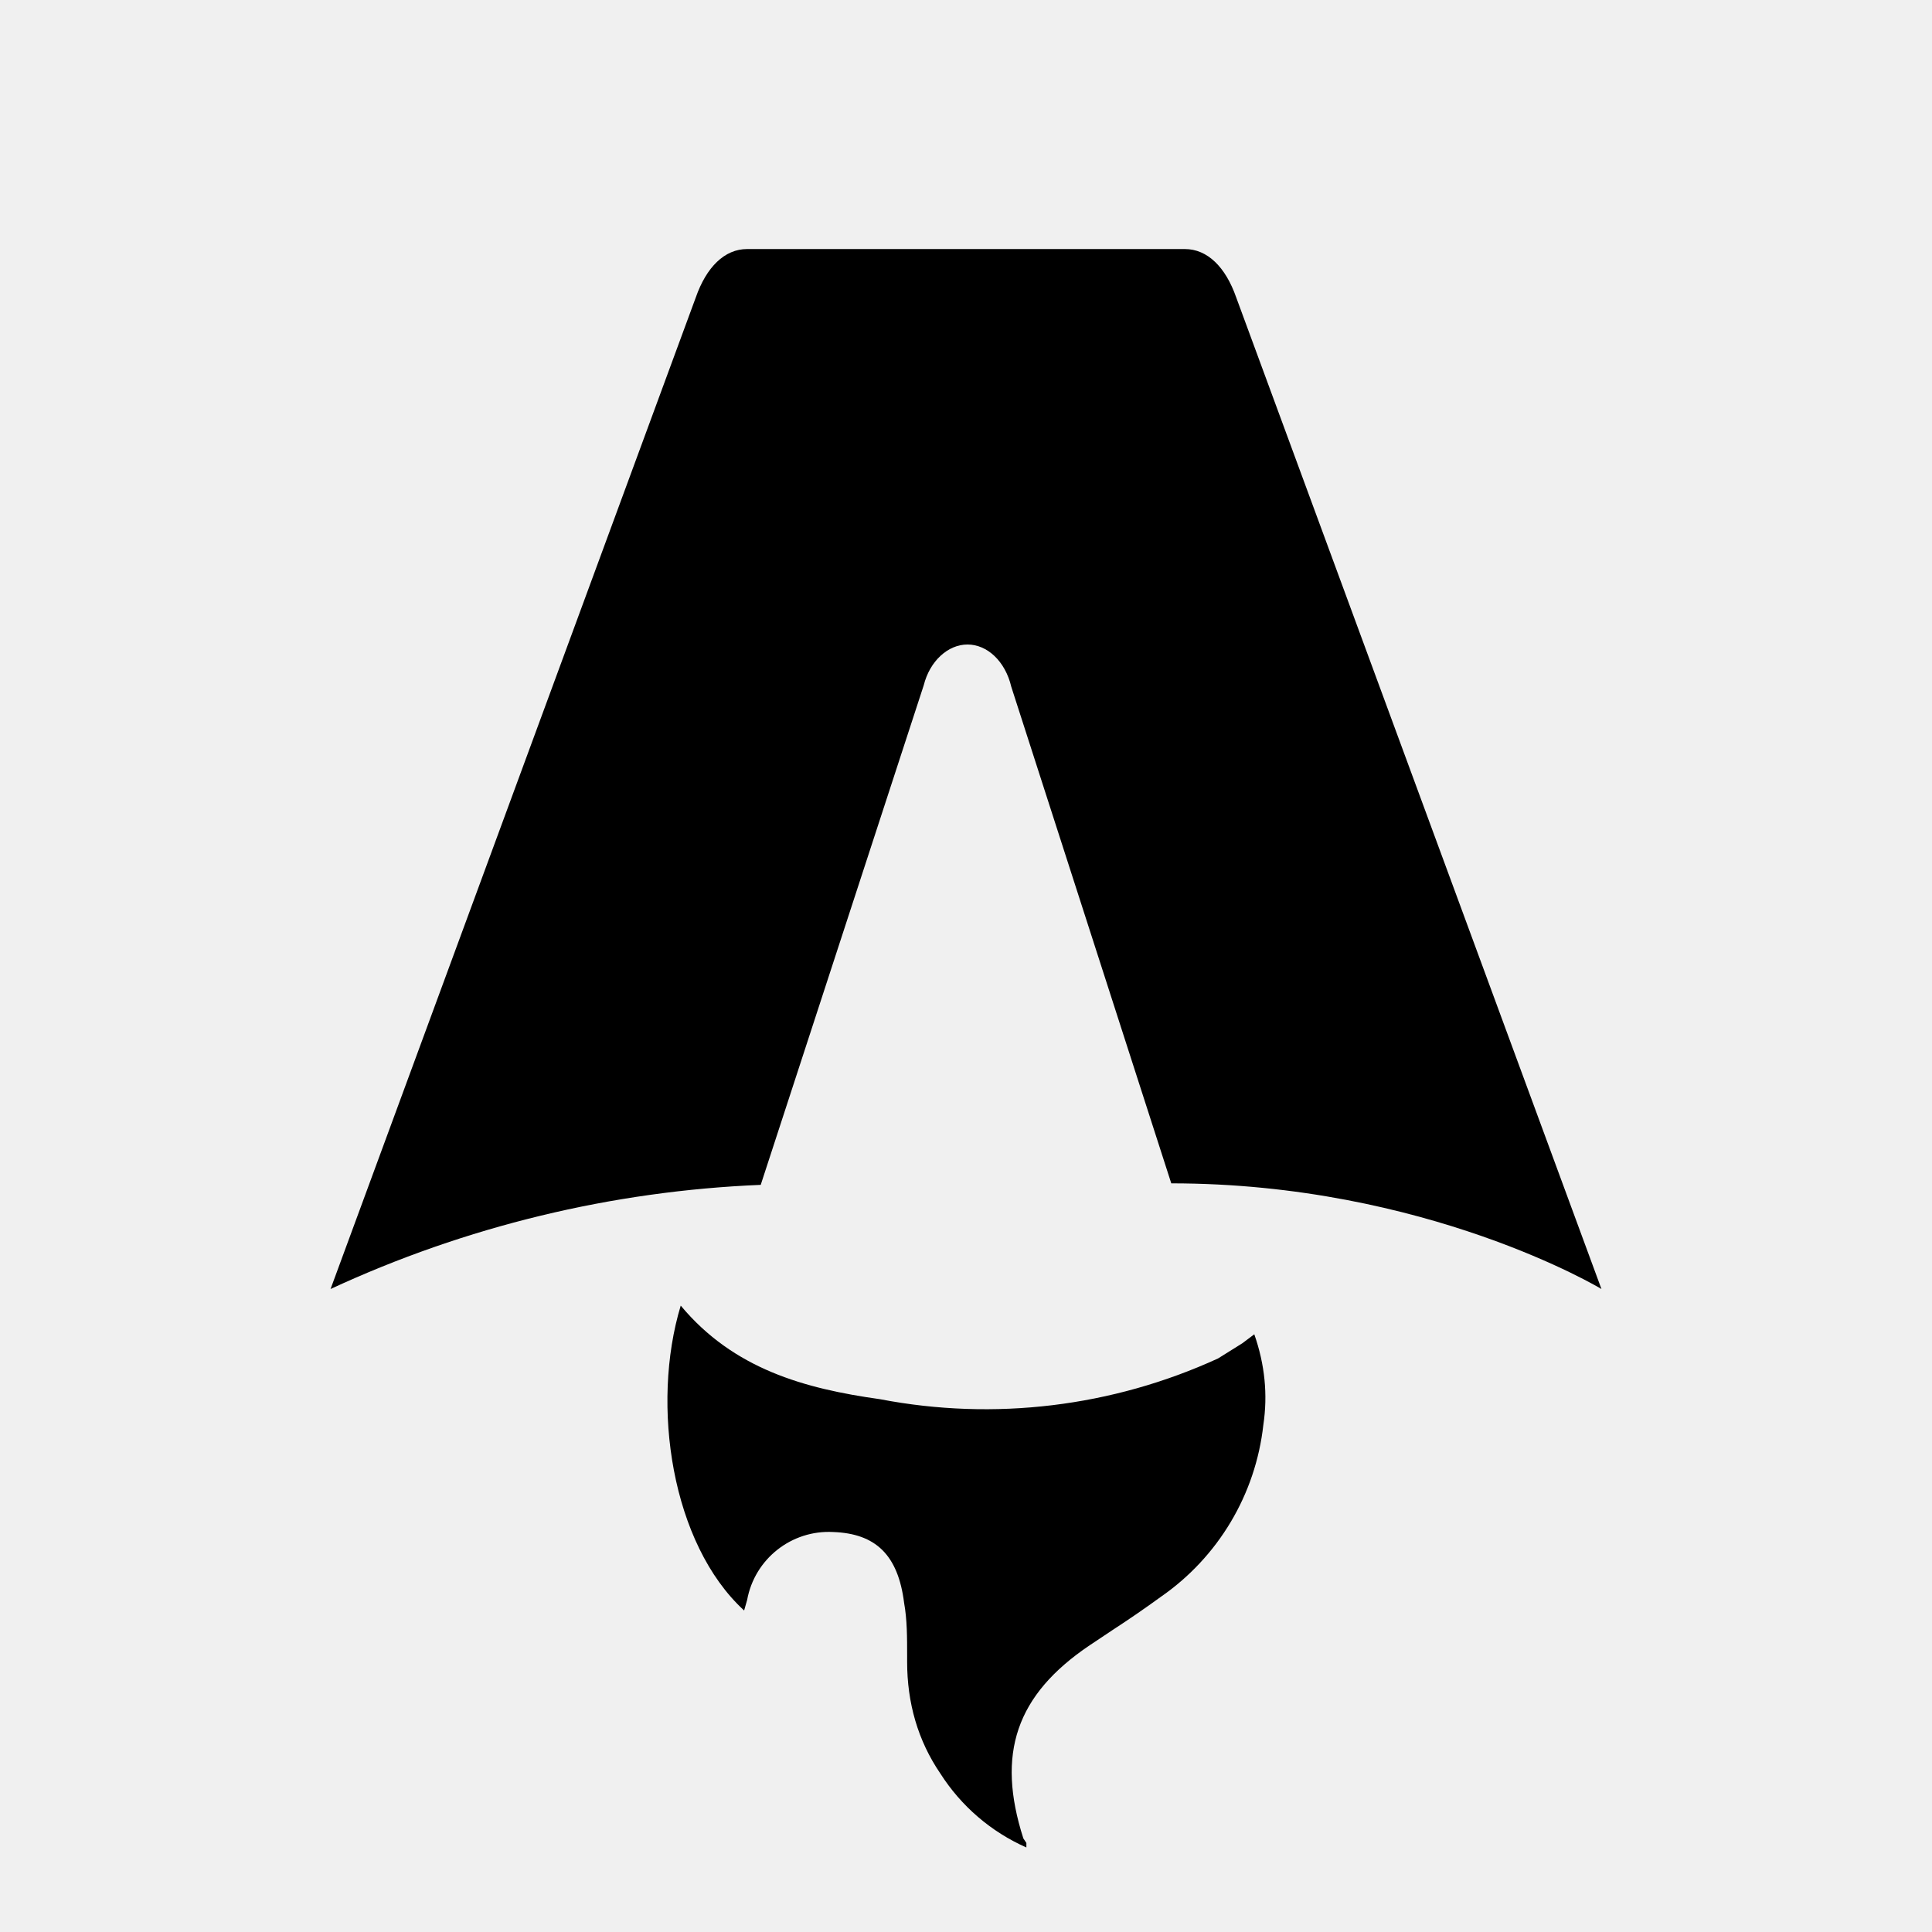
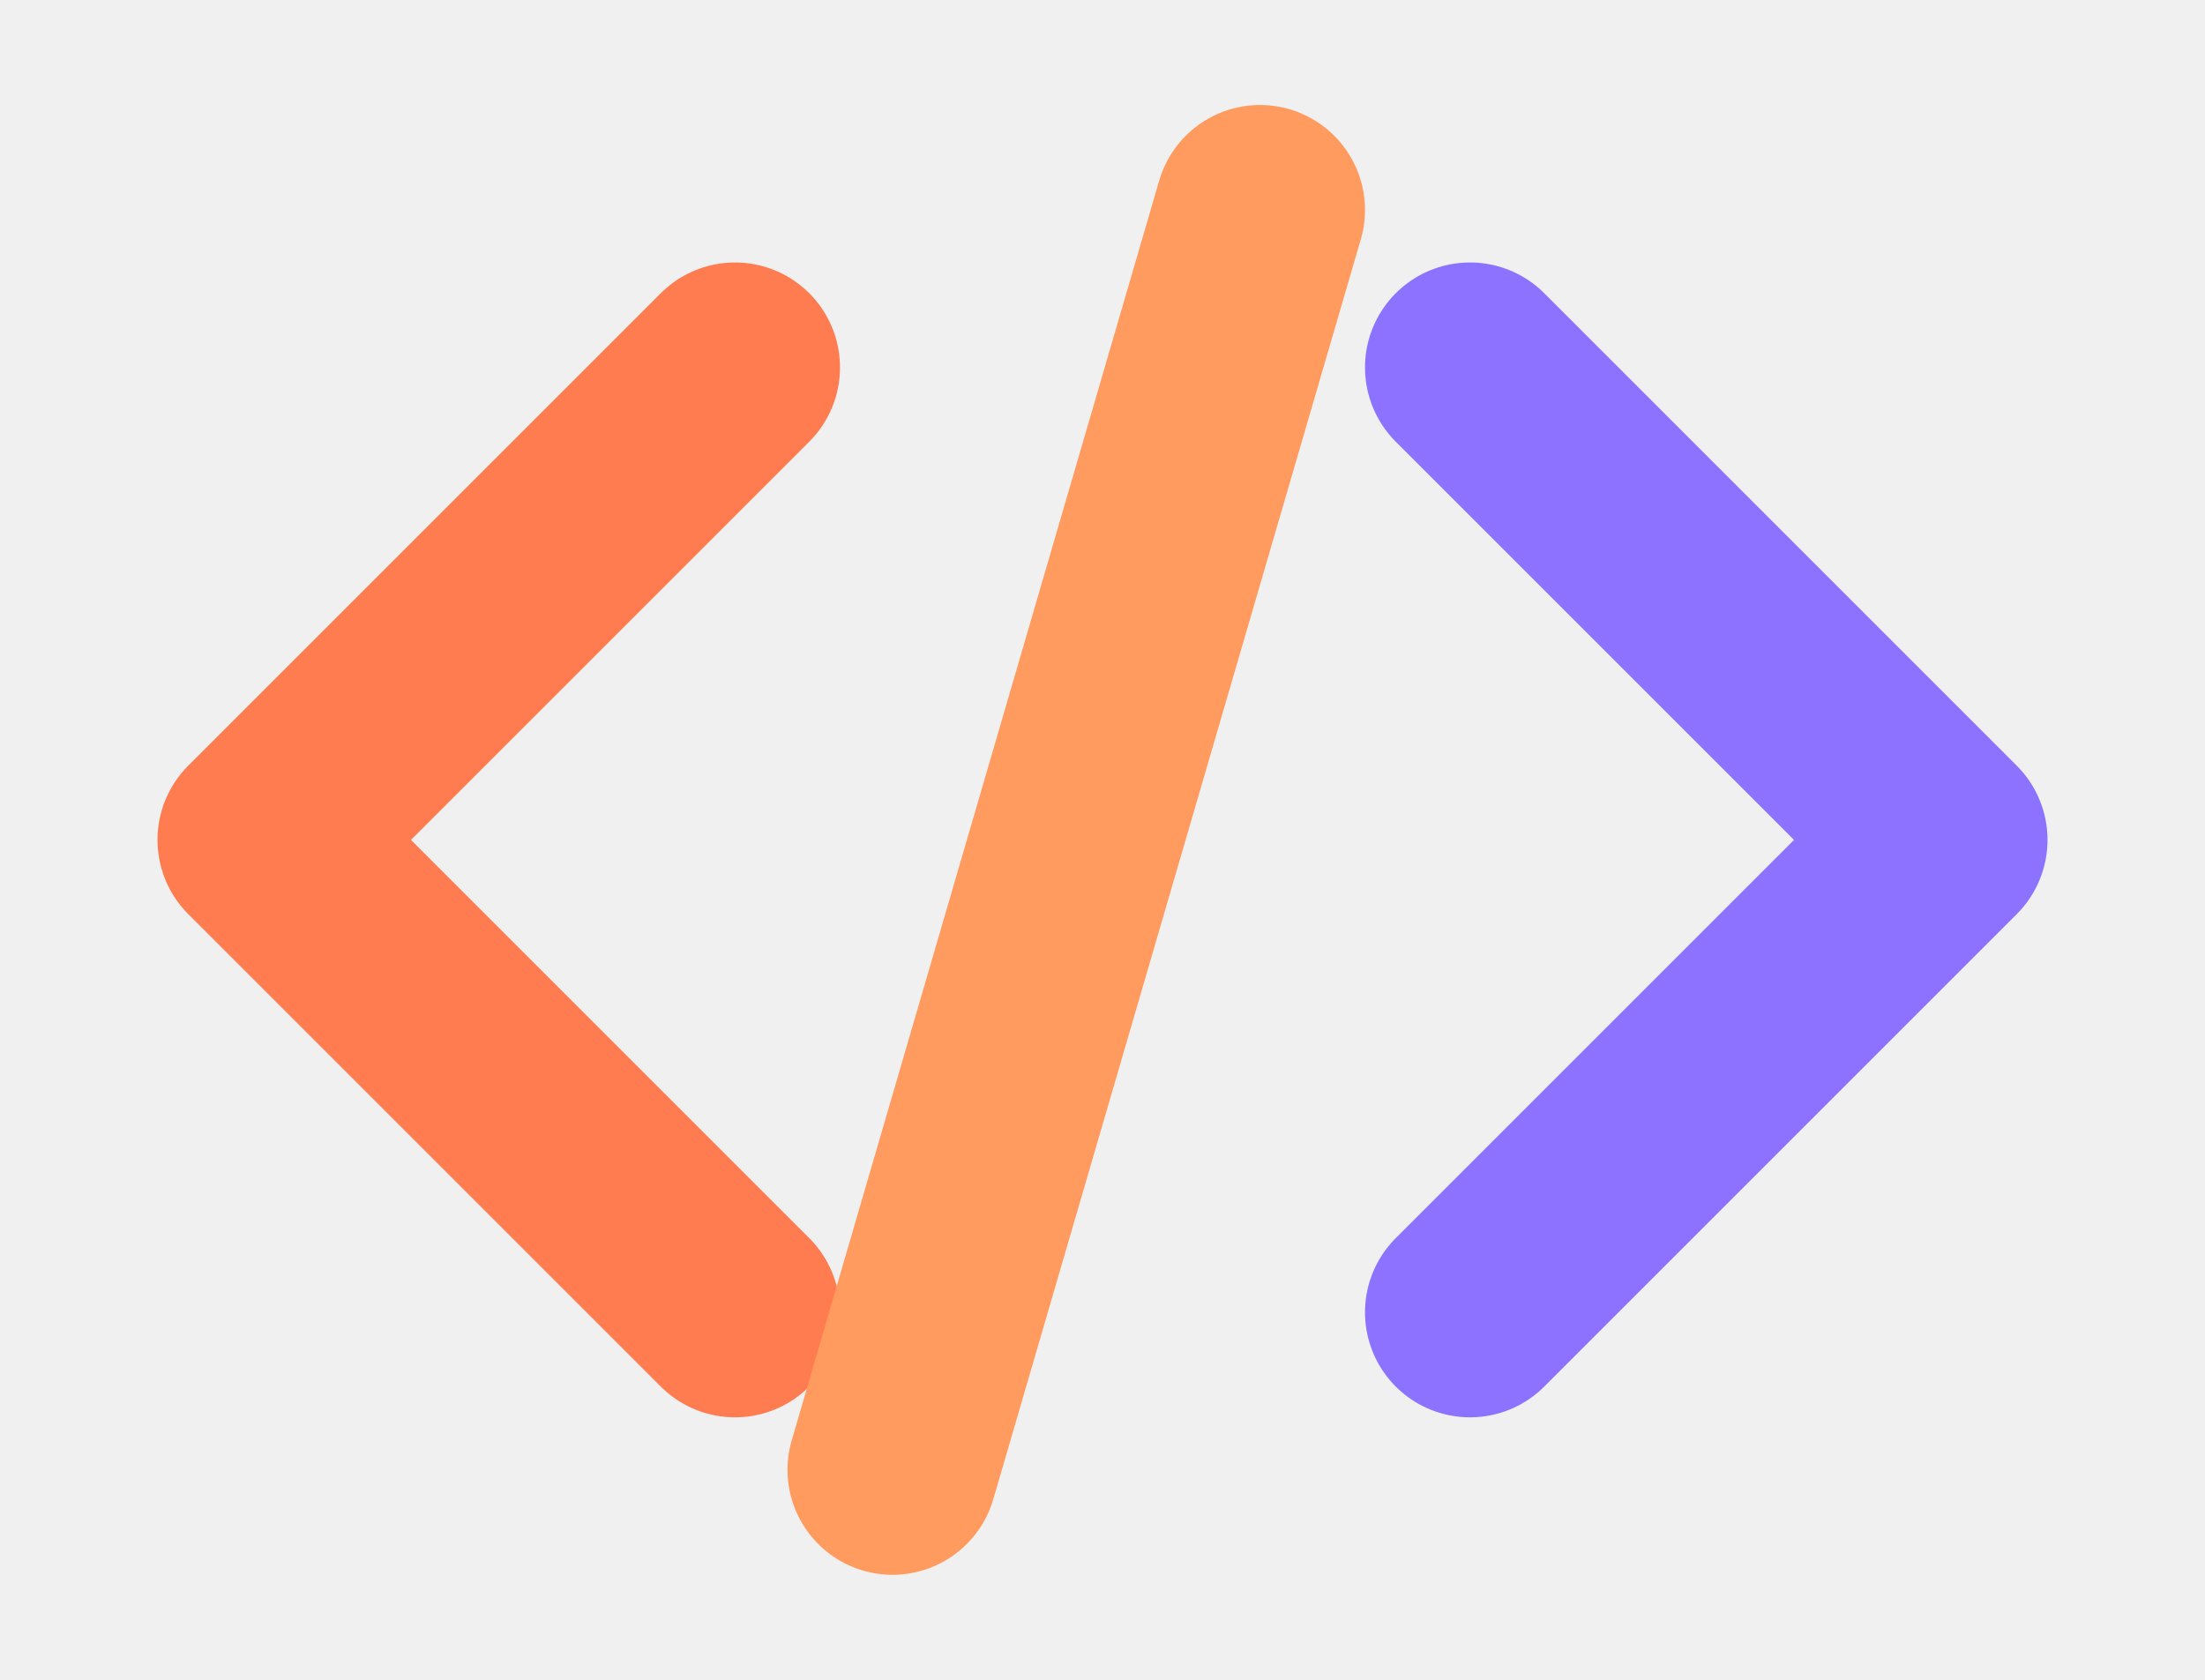
- <svg xmlns="http://www.w3.org/2000/svg" fill="none" viewBox="0 0 128 128">
-   <path d="M50.4 78.5a75.1 75.1 0 0 0-28.5 6.9l24.2-65.7c.7-2 1.9-3.2 3.4-3.2h29c1.5 0 2.7 1.2 3.4 3.2l24.2 65.7s-11.6-7-28.5-7L67 45.5c-.4-1.7-1.6-2.8-2.9-2.8-1.3 0-2.5 1.1-2.9 2.7L50.4 78.5Zm-1.1 28.2Zm-4.2-20.2c-2 6.6-.6 15.8 4.2 20.2a17.5 17.5 0 0 1 .2-.7 5.5 5.5 0 0 1 5.7-4.5c2.8.1 4.3 1.5 4.7 4.7.2 1.1.2 2.3.2 3.5v.4c0 2.7.7 5.2 2.2 7.4a13 13 0 0 0 5.7 4.9v-.3l-.2-.3c-1.8-5.6-.5-9.5 4.4-12.8l1.5-1a73 73 0 0 0 3.2-2.2 16 16 0 0 0 6.8-11.4c.3-2 .1-4-.6-6l-.8.6-1.6 1a37 37 0 0 1-22.4 2.7c-5-.7-9.7-2-13.2-6.2Z" />
-   <style>
-         path { fill: #000; }
-         @media (prefers-color-scheme: dark) {
-             path { fill: #FFF; }
-         }
-     </style>
+ <svg xmlns="http://www.w3.org/2000/svg" viewBox="0 0 42 32">
+   <path d="M14 7 5 16l9 9" fill="none" stroke="#ff7b50" stroke-width="4" stroke-linecap="round" stroke-linejoin="round" />
+   <path d="M28 7l9 9-9 9" fill="none" stroke="#8c72ff" stroke-width="4" stroke-linecap="round" stroke-linejoin="round" />
+   <path d="M24 4 17 28" fill="none" stroke="#ff9b5f" stroke-width="4" stroke-linecap="round" />
</svg>
